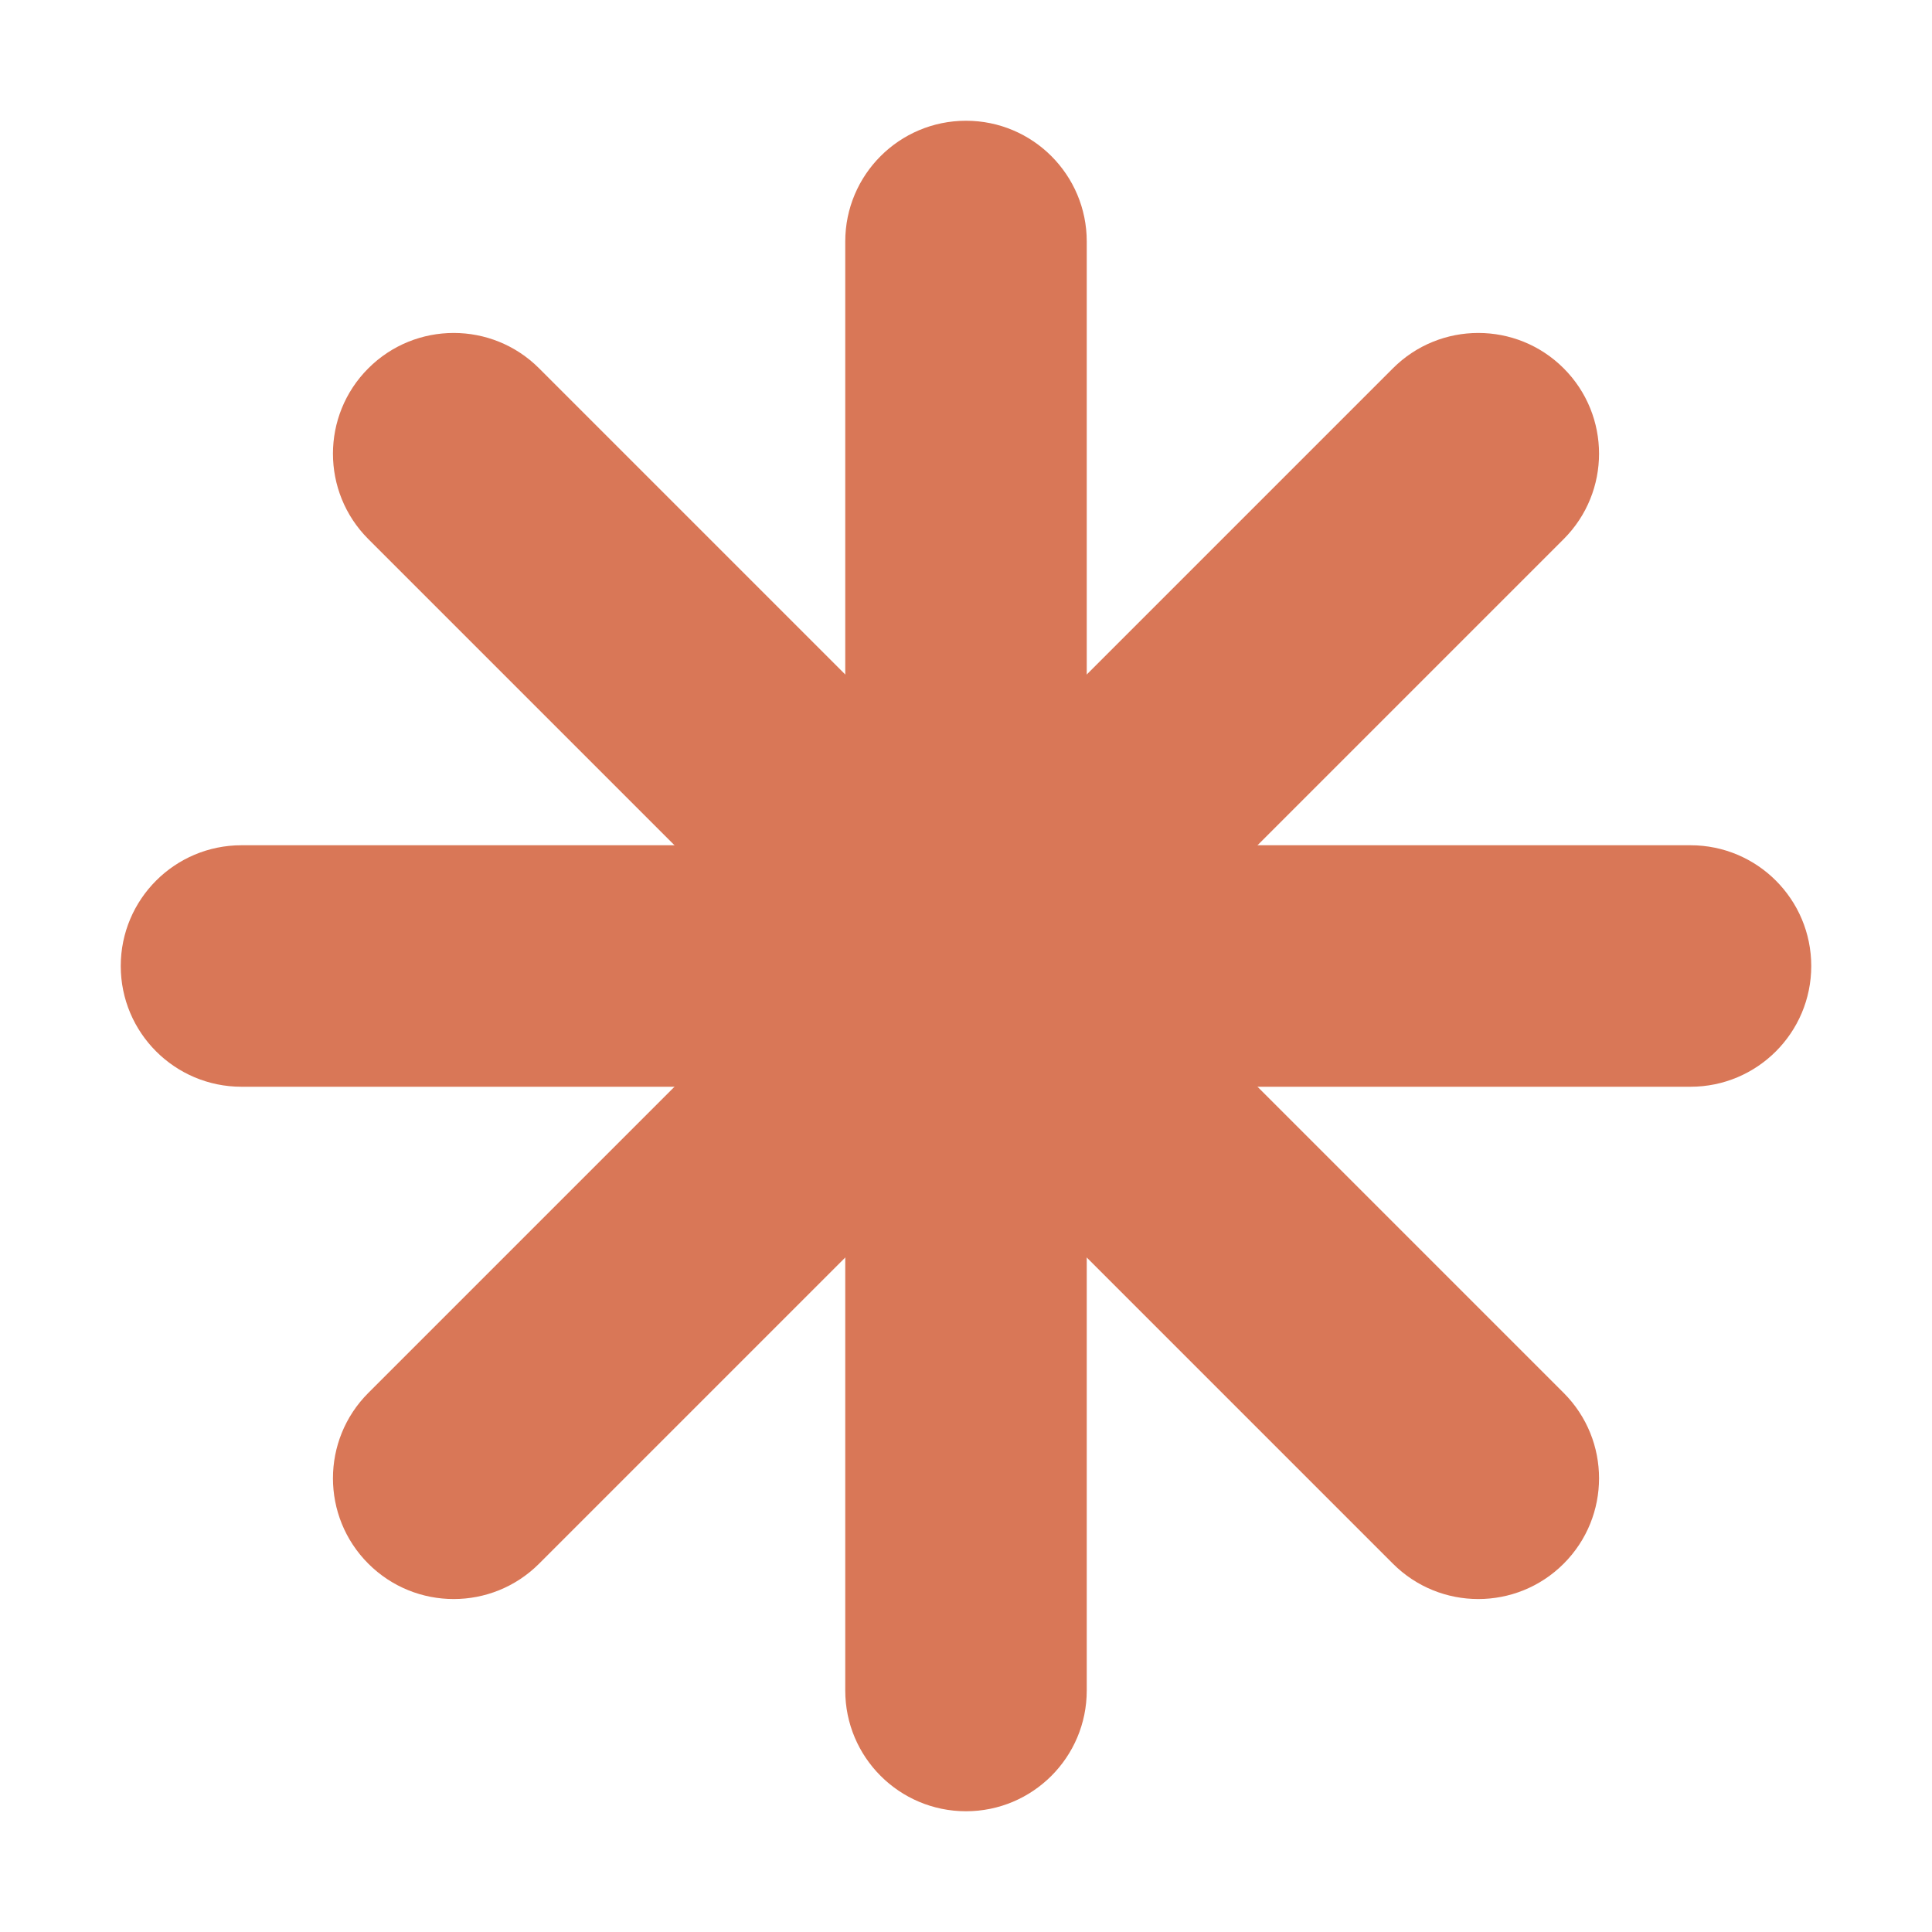
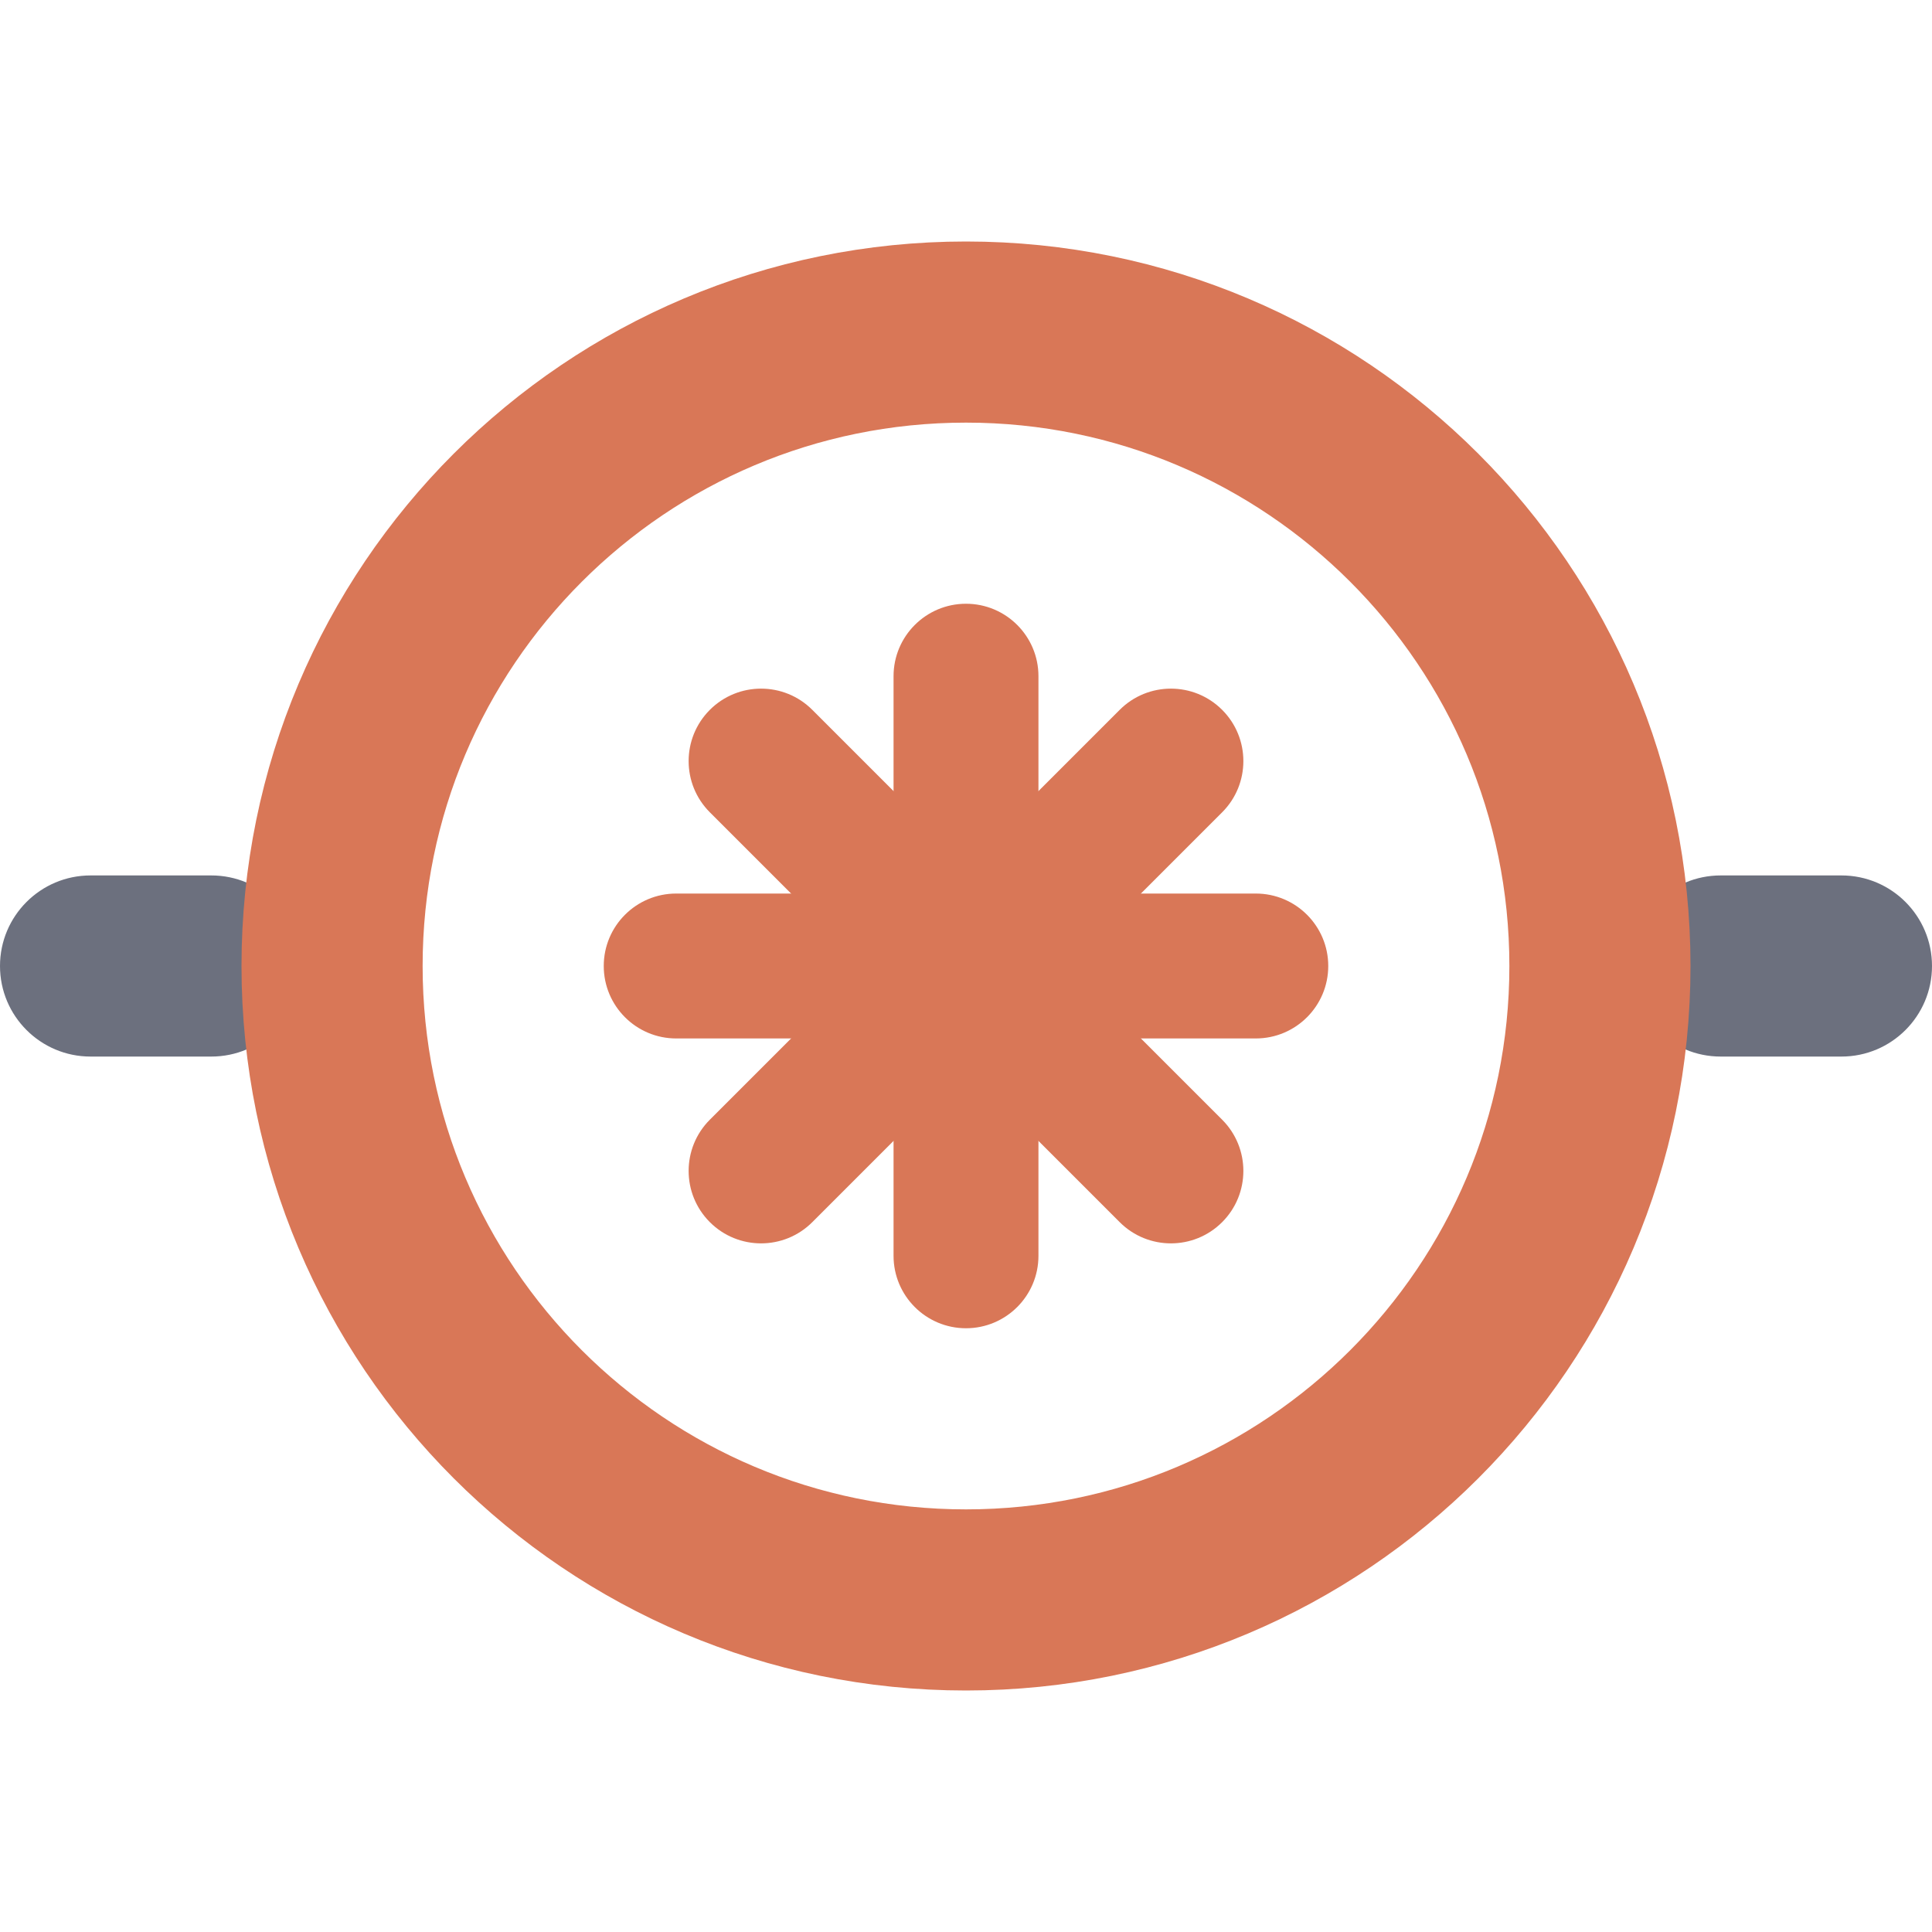
<svg xmlns="http://www.w3.org/2000/svg" width="16" height="16" viewBox="0 0 16 16">
+   <rect x="0" y="7.25" width="2.5" height="1.5" rx="0.75" fill="#6C707E" />
+   <rect x="13.5" y="7.25" width="2.5" height="1.5" rx="0.75" fill="#6C707E" />
+   <circle cx="8" cy="8" r="5.25" fill="none" stroke="#D97757" stroke-width="1.5" />
  <g fill="#D97757">
-     <rect x="7" y="1" width="2" height="14" rx="1" />
-     <rect x="1" y="7" width="14" height="2" rx="1" />
-     <rect x="7" y="1" width="2" height="14" rx="1" transform="rotate(45 8 8)" />
-     <rect x="7" y="1" width="2" height="14" rx="1" transform="rotate(-45 8 8)" />
+     <rect x="7.4" y="5" width="1.2" height="6" rx="0.6" />
+     <rect x="7.4" y="5" width="1.2" height="6" rx="0.6" transform="rotate(45 8 8)" />
+     <rect x="7.4" y="5" width="1.2" height="6" rx="0.6" transform="rotate(90 8 8)" />
+     <rect x="7.4" y="5" width="1.2" height="6" rx="0.6" transform="rotate(-45 8 8)" />
  </g>
</svg>
